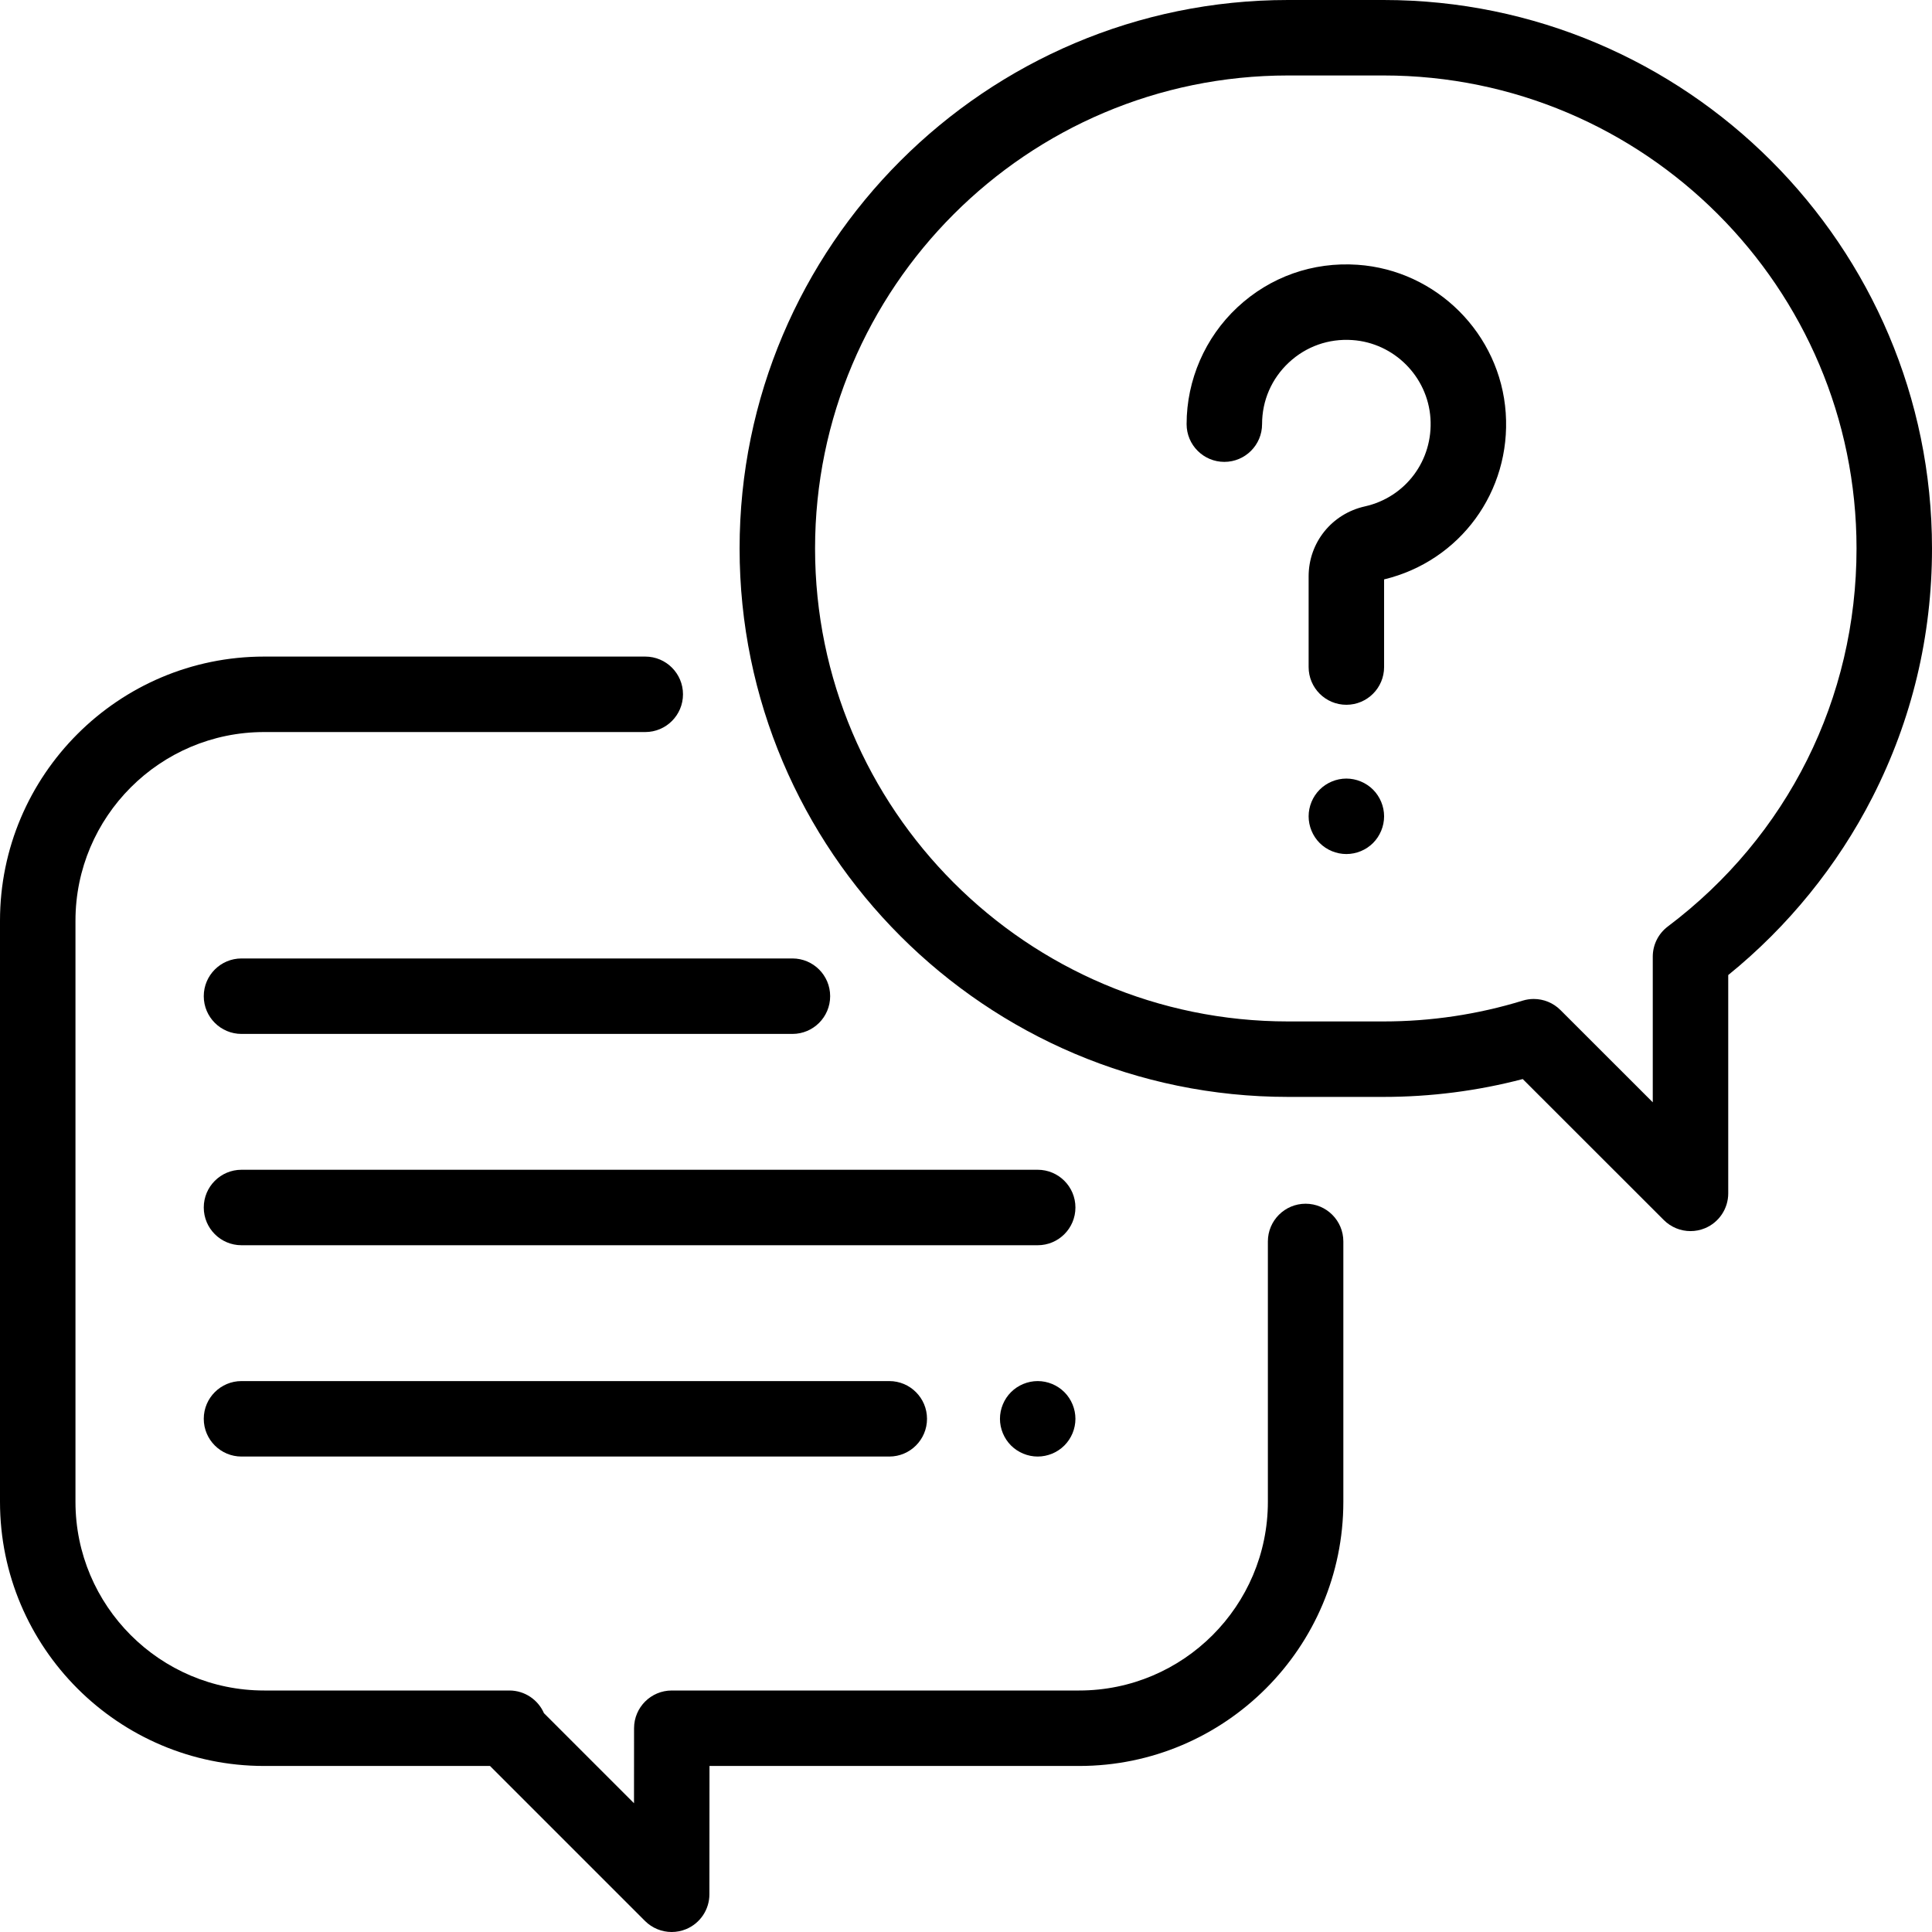
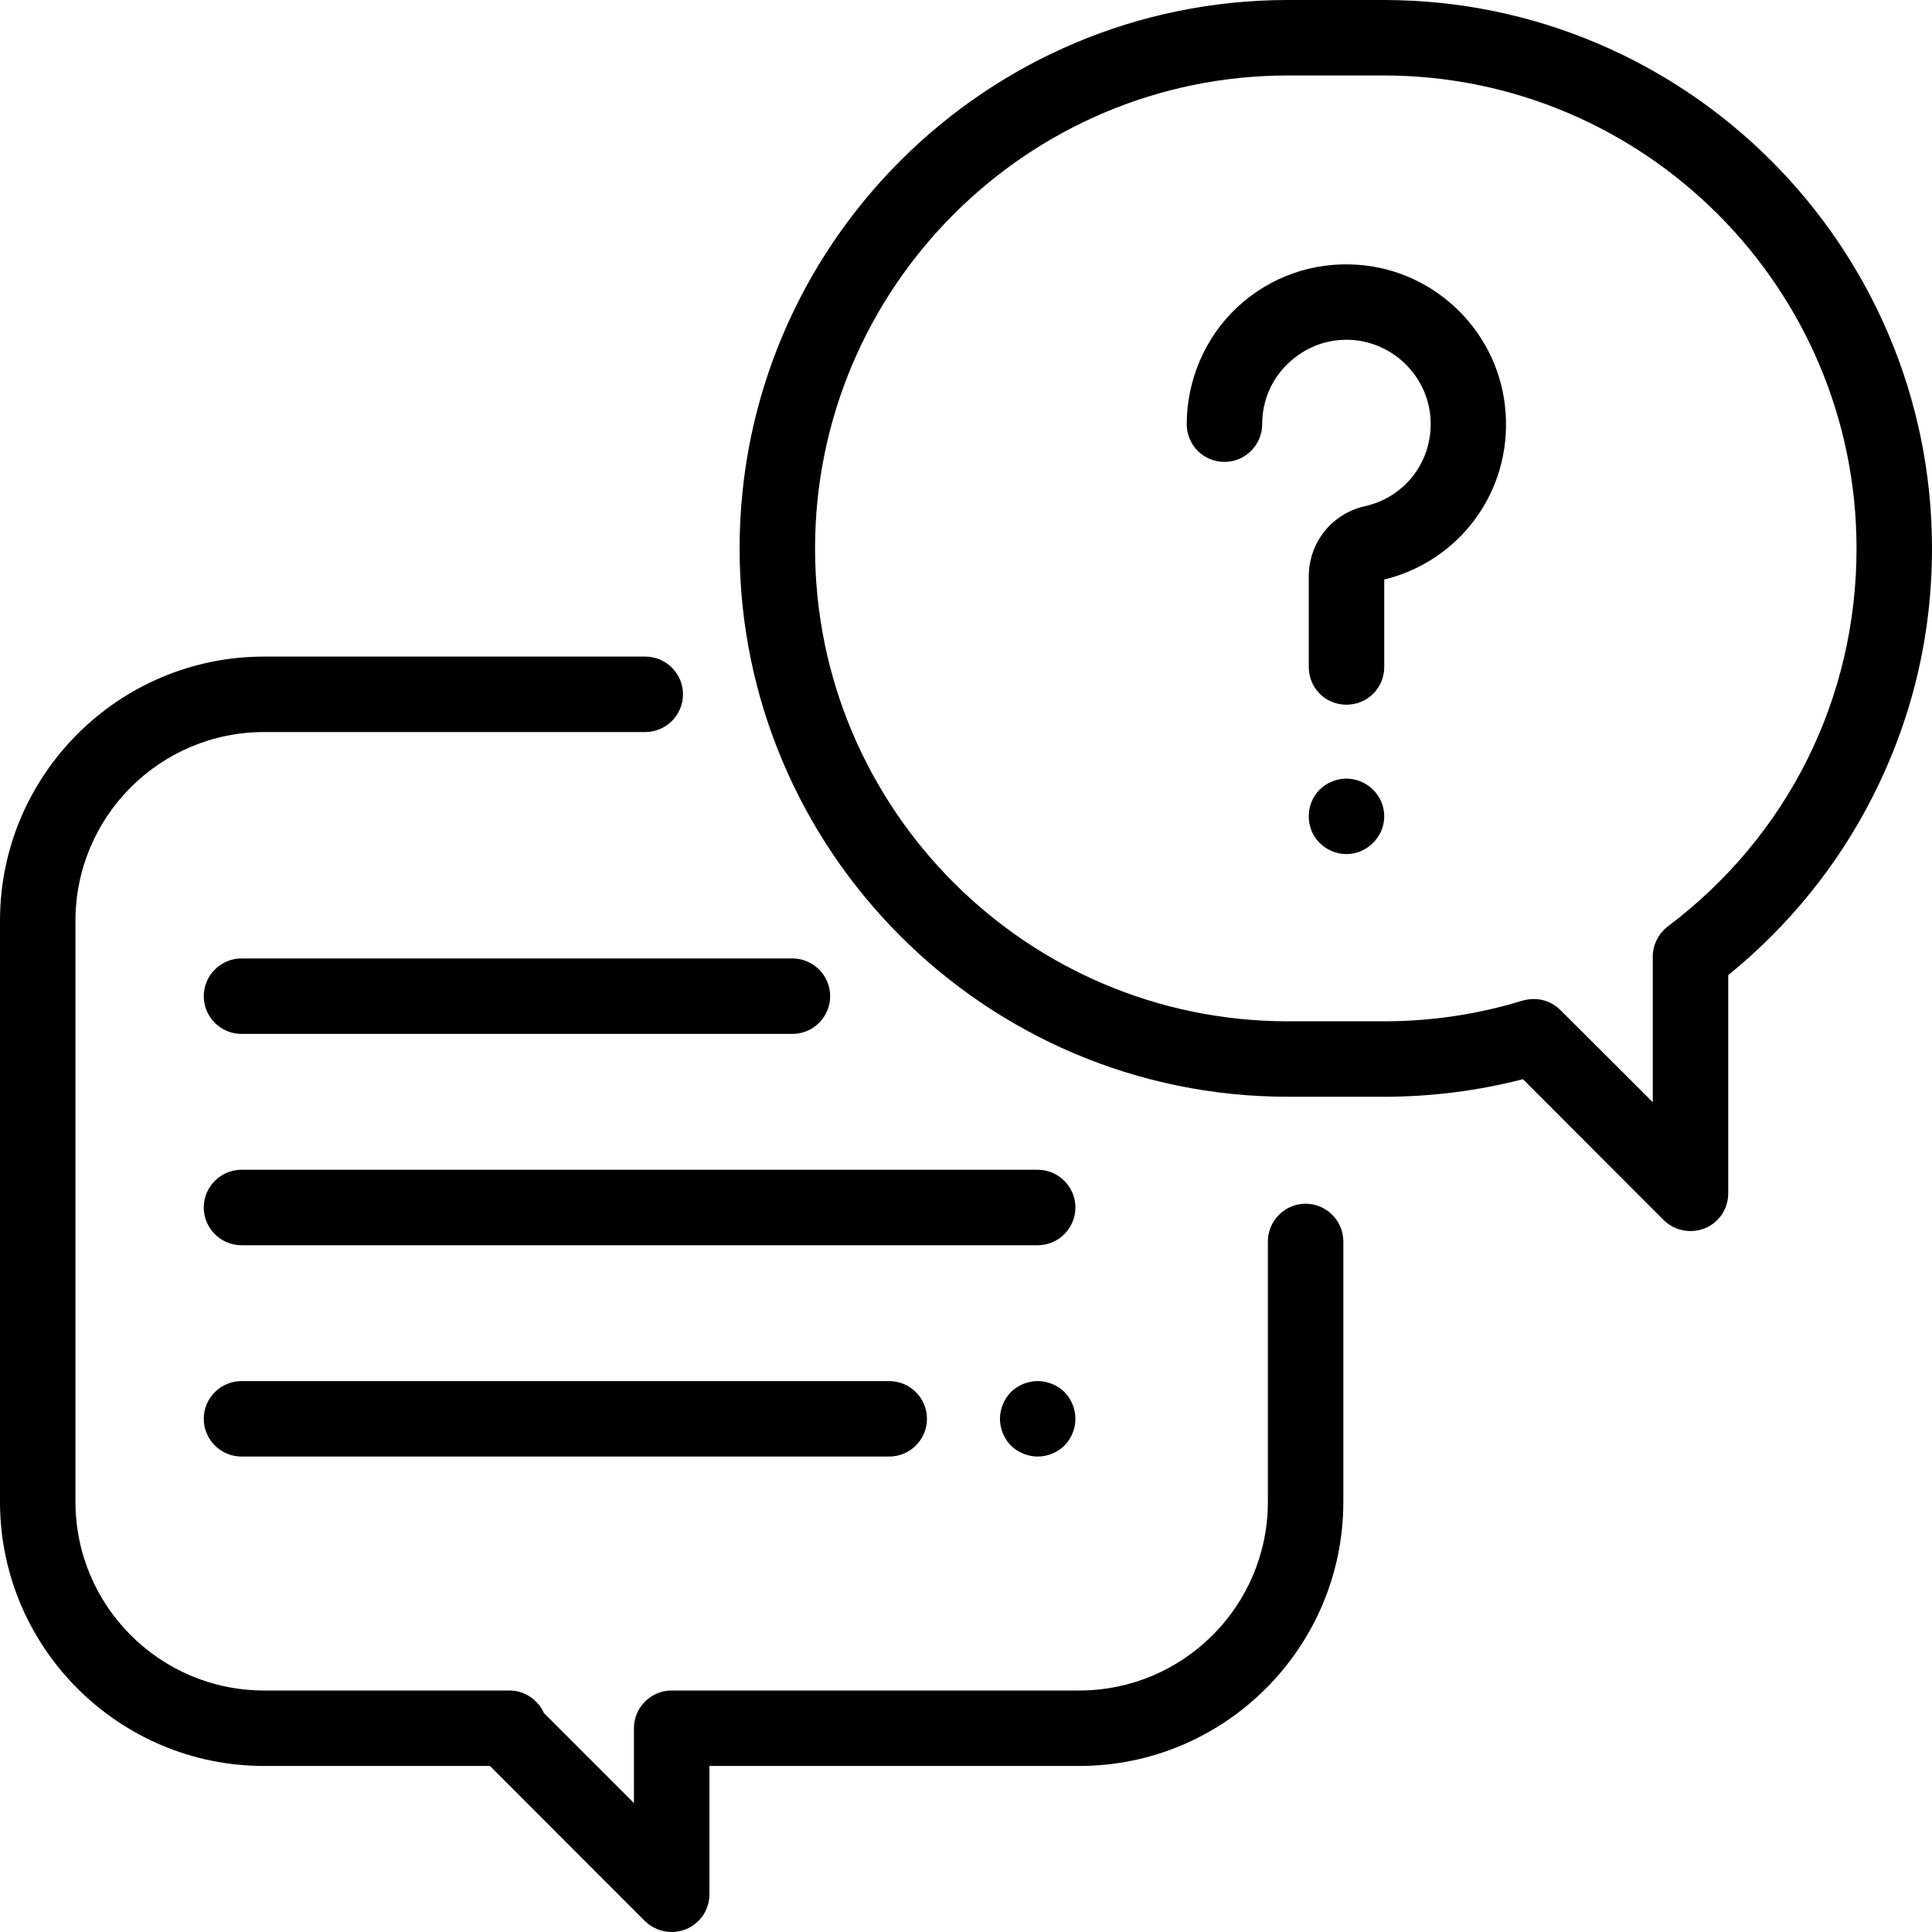
- <svg xmlns="http://www.w3.org/2000/svg" version="1.1" id="Capa_1" x="0px" y="0px" viewBox="0 0 512 512" style="enable-background:new 0 0 512 512;" xml:space="preserve">
-   <g>
-     <g>
-       <path d="M346,319c-5.522,0-10,4.477-10,10v69c0,27.57-22.43,50-50,50H178.032c-5.521,0-9.996,4.473-10,9.993l-0.014,19.882    l-23.868-23.867c-1.545-3.547-5.081-6.008-9.171-6.008H70c-27.57,0-50-22.43-50-50V244c0-27.57,22.43-50,50-50h101    c5.522,0,10-4.477,10-10s-4.478-10-10-10H70c-38.598,0-70,31.402-70,70v154c0,38.598,31.402,70,70,70h59.858l41.071,41.071    c1.913,1.913,4.47,2.929,7.073,2.929c1.287,0,2.586-0.249,3.821-0.76c3.737-1.546,6.174-5.19,6.177-9.233L188.024,468H286    c38.598,0,70-31.402,70-70v-69C356,323.477,351.522,319,346,319z" />
-     </g>
+ <svg xmlns="http://www.w3.org/2000/svg" width="64pt" height="64pt" viewBox="0 0 64 64" version="1.1">
+   <g id="surface1">
+     <path style=" stroke:none;fill-rule:nonzero;fill:rgb(0%,0%,0%);fill-opacity:1;" d="M 43.25 39.875 C 42.562 39.875 42 40.438 42 41.125 L 42 49.75 C 42 53.199 39.199 56 35.75 56 L 22.25 56 C 21.562 56 21 56.562 21 57.25 L 21 59.73 L 18.02 56.75 C 17.824 56.312 17.387 56 16.875 56 L 8.75 56 C 5.301 56 2.5 53.199 2.5 49.75 L 2.5 30.5 C 2.5 27.051 5.301 24.25 8.75 24.25 L 21.375 24.25 C 22.062 24.25 22.625 23.688 22.625 23 C 22.625 22.312 22.062 21.75 21.375 21.75 L 8.75 21.75 C 3.926 21.75 0 25.676 0 30.5 L 0 49.75 C 0 54.574 3.926 58.5 8.75 58.5 L 16.23 58.5 L 21.363 63.637 C 21.605 63.875 21.926 64 22.25 64 C 22.406 64 22.574 63.969 22.73 63.906 C 23.199 63.707 23.5 63.262 23.5 62.75 L 23.5 58.5 L 35.75 58.5 C 40.574 58.5 44.5 54.574 44.5 49.75 L 44.5 41.125 C 44.5 40.438 43.938 39.875 43.25 39.875 Z M 43.25 39.875 " />
+     <path style=" stroke:none;fill-rule:nonzero;fill:rgb(0%,0%,0%);fill-opacity:1;" d="M 45.832 0 L 42.668 0 C 32.645 0 24.5 8.145 24.5 18.168 C 24.5 28.188 32.645 36.332 42.668 36.332 L 45.832 36.332 C 47.395 36.332 48.949 36.137 50.449 35.75 L 55.113 40.418 C 55.355 40.656 55.676 40.781 56 40.781 C 56.156 40.781 56.324 40.75 56.48 40.688 C 56.949 40.488 57.25 40.043 57.25 39.531 L 57.25 32.301 C 59.23 30.699 60.875 28.676 62.02 26.418 C 63.332 23.844 64 21.074 64 18.168 C 64 8.145 55.855 0 45.832 0 Z M 55.25 30.688 C 54.938 30.926 54.75 31.301 54.75 31.688 L 54.75 36.512 L 51.688 33.457 C 51.449 33.219 51.137 33.094 50.812 33.094 C 50.688 33.094 50.562 33.113 50.438 33.145 C 48.949 33.605 47.406 33.832 45.832 33.832 L 42.668 33.832 C 34.031 33.832 27 26.812 27 18.168 C 27 9.531 34.031 2.5 42.668 2.5 L 45.832 2.5 C 54.469 2.5 61.5 9.531 61.5 18.168 C 61.5 23.137 59.219 27.699 55.25 30.688 Z M 55.25 30.688 " />
+     <path style=" stroke:none;fill-rule:nonzero;fill:rgb(0%,0%,0%);fill-opacity:1;" d="M 49.875 13.676 C 49.699 11.062 47.594 8.949 44.969 8.77 C 43.488 8.668 42.074 9.168 40.988 10.176 C 39.918 11.176 39.312 12.594 39.312 14.051 C 39.312 14.738 39.863 15.301 40.562 15.301 C 41.25 15.301 41.812 14.738 41.812 14.051 C 41.812 13.27 42.125 12.543 42.699 12.012 C 43.27 11.48 44.012 11.207 44.801 11.262 C 46.176 11.363 47.293 12.469 47.387 13.855 C 47.48 15.238 46.574 16.469 45.207 16.77 C 44.113 17.02 43.355 17.98 43.355 19.094 L 43.355 22.094 C 43.355 22.793 43.906 23.344 44.605 23.344 C 45.293 23.344 45.855 22.793 45.855 22.094 L 45.855 19.199 C 48.363 18.582 50.062 16.281 49.875 13.676 Z M 49.875 13.676 " />
+     <path style=" stroke:none;fill-rule:nonzero;fill:rgb(0%,0%,0%);fill-opacity:1;" d="M 45.48 26.156 C 45.25 25.926 44.926 25.793 44.605 25.793 C 44.27 25.793 43.949 25.926 43.719 26.156 C 43.48 26.387 43.355 26.707 43.355 27.043 C 43.355 27.375 43.48 27.699 43.719 27.926 C 43.949 28.156 44.27 28.293 44.605 28.293 C 44.926 28.293 45.25 28.156 45.48 27.926 C 45.719 27.688 45.855 27.375 45.855 27.043 C 45.855 26.707 45.719 26.387 45.48 26.156 Z M 45.48 26.156 " />
+     <path style=" stroke:none;fill-rule:nonzero;fill:rgb(0%,0%,0%);fill-opacity:1;" d="M 34.375 38.75 L 8 38.75 C 7.312 38.75 6.75 39.312 6.75 40 C 6.75 40.688 7.312 41.25 8 41.25 L 34.375 41.25 C 35.062 41.25 35.625 40.688 35.625 40 C 35.625 39.312 35.062 38.75 34.375 38.75 Z M 34.375 38.75 " />
+     <path style=" stroke:none;fill-rule:nonzero;fill:rgb(0%,0%,0%);fill-opacity:1;" d="M 35.262 46.113 C 35.031 45.887 34.707 45.75 34.375 45.75 C 34.043 45.75 33.719 45.887 33.488 46.113 C 33.262 46.344 33.125 46.668 33.125 47 C 33.125 47.332 33.262 47.656 33.488 47.887 C 33.719 48.113 34.043 48.25 34.375 48.25 C 34.707 48.25 35.031 48.113 35.262 47.887 C 35.488 47.656 35.625 47.332 35.625 47 C 35.625 46.668 35.488 46.344 35.262 46.113 Z M 35.262 46.113 " />
+     <path style=" stroke:none;fill-rule:nonzero;fill:rgb(0%,0%,0%);fill-opacity:1;" d="M 29.457 45.75 L 8 45.75 C 7.312 45.75 6.75 46.312 6.75 47 C 6.75 47.688 7.312 48.25 8 48.25 L 29.457 48.25 C 30.145 48.25 30.707 47.688 30.707 47 C 30.707 46.312 30.145 45.75 29.457 45.75 Z M 29.457 45.75 " />
+     <path style=" stroke:none;fill-rule:nonzero;fill:rgb(0%,0%,0%);fill-opacity:1;" d="M 26.25 31.75 L 8 31.75 C 7.312 31.75 6.75 32.312 6.75 33 C 6.75 33.688 7.312 34.25 8 34.25 L 26.25 34.25 C 26.938 34.25 27.5 33.688 27.5 33 C 27.5 32.312 26.938 31.75 26.25 31.75 Z M 26.25 31.75 " />
  </g>
-   <g>
-     <g>
-       <path d="M366.655,0h-25.309C261.202,0,196,65.202,196,145.346s65.202,145.345,145.345,145.345h25.309    c12.509,0,24.89-1.589,36.89-4.729l37.387,37.366c1.913,1.911,4.469,2.927,7.071,2.927c1.289,0,2.589-0.249,3.826-0.762    c3.736-1.548,6.172-5.194,6.172-9.238v-57.856c15.829-12.819,28.978-29.012,38.206-47.102    C506.687,190.751,512,168.562,512,145.346C512,65.202,446.798,0,366.655,0z M441.983,245.535    c-2.507,1.889-3.983,4.847-3.983,7.988v38.6l-24.471-24.458c-1.904-1.902-4.458-2.927-7.07-2.927c-0.98,0-1.97,0.145-2.936,0.442    c-11.903,3.658-24.307,5.512-36.868,5.512h-25.309c-69.117,0-125.346-56.23-125.346-125.346S272.23,20,341.346,20h25.309    C435.771,20,492,76.23,492,145.346C492,185.077,473.77,221.595,441.983,245.535z" />
-     </g>
-   </g>
-   <g>
-     <g>
-       <path d="M399.033,109.421c-1.443-20.935-18.319-37.811-39.255-39.254c-11.868-0.815-23.194,3.188-31.863,11.281    c-8.55,7.981-13.453,19.263-13.453,30.954c0,5.523,4.478,10,10,10c5.522,0,10-4.477,10-10c0-6.259,2.522-12.06,7.1-16.333    c4.574-4.269,10.552-6.382,16.842-5.948c11.028,0.76,19.917,9.649,20.677,20.676c0.768,11.137-6.539,20.979-17.373,23.403    c-8.778,1.964-14.908,9.592-14.908,18.549v24.025c0,5.523,4.478,10,10,10c5.523,0,10-4.477,9.999-10v-23.226    C386.949,148.68,400.468,130.242,399.033,109.421z" />
-     </g>
-   </g>
-   <g>
-     <g>
-       <path d="M363.87,209.26c-1.86-1.86-4.44-2.93-7.07-2.93s-5.21,1.07-7.07,2.93c-1.86,1.86-2.93,4.44-2.93,7.07    c0,2.64,1.071,5.22,2.93,7.08c1.86,1.86,4.44,2.92,7.07,2.92s5.21-1.06,7.07-2.92c1.86-1.87,2.93-4.44,2.93-7.08    C366.8,213.7,365.729,211.12,363.87,209.26z" />
-     </g>
-   </g>
-   <g>
-     <g>
-       <path d="M275,310H64c-5.522,0-10,4.477-10,10s4.478,10,10,10h211c5.523,0,10-4.477,10-10S280.522,310,275,310z" />
-     </g>
-   </g>
-   <g>
-     <g>
-       <path d="M282.069,368.93C280.21,367.07,277.63,366,275,366s-5.21,1.07-7.07,2.93c-1.861,1.86-2.93,4.44-2.93,7.07    s1.07,5.21,2.93,7.07c1.86,1.86,4.44,2.93,7.07,2.93s5.21-1.07,7.069-2.93c1.861-1.86,2.931-4.43,2.931-7.07    C285,373.37,283.929,370.79,282.069,368.93z" />
-     </g>
-   </g>
-   <g>
-     <g>
-       <path d="M235.667,366H64c-5.522,0-10,4.477-10,10s4.478,10,10,10h171.667c5.523,0,10-4.477,10-10S241.189,366,235.667,366z" />
-     </g>
-   </g>
-   <g>
-     <g>
-       <path d="M210,254H64c-5.522,0-10,4.477-10,10s4.478,10,10,10h146c5.523,0,10-4.477,10-10S215.522,254,210,254z" />
-     </g>
-   </g>
-   <g>
- </g>
-   <g>
- </g>
-   <g>
- </g>
-   <g>
- </g>
-   <g>
- </g>
-   <g>
- </g>
-   <g>
- </g>
-   <g>
- </g>
-   <g>
- </g>
-   <g>
- </g>
-   <g>
- </g>
-   <g>
- </g>
-   <g>
- </g>
-   <g>
- </g>
-   <g>
- </g>
</svg>
